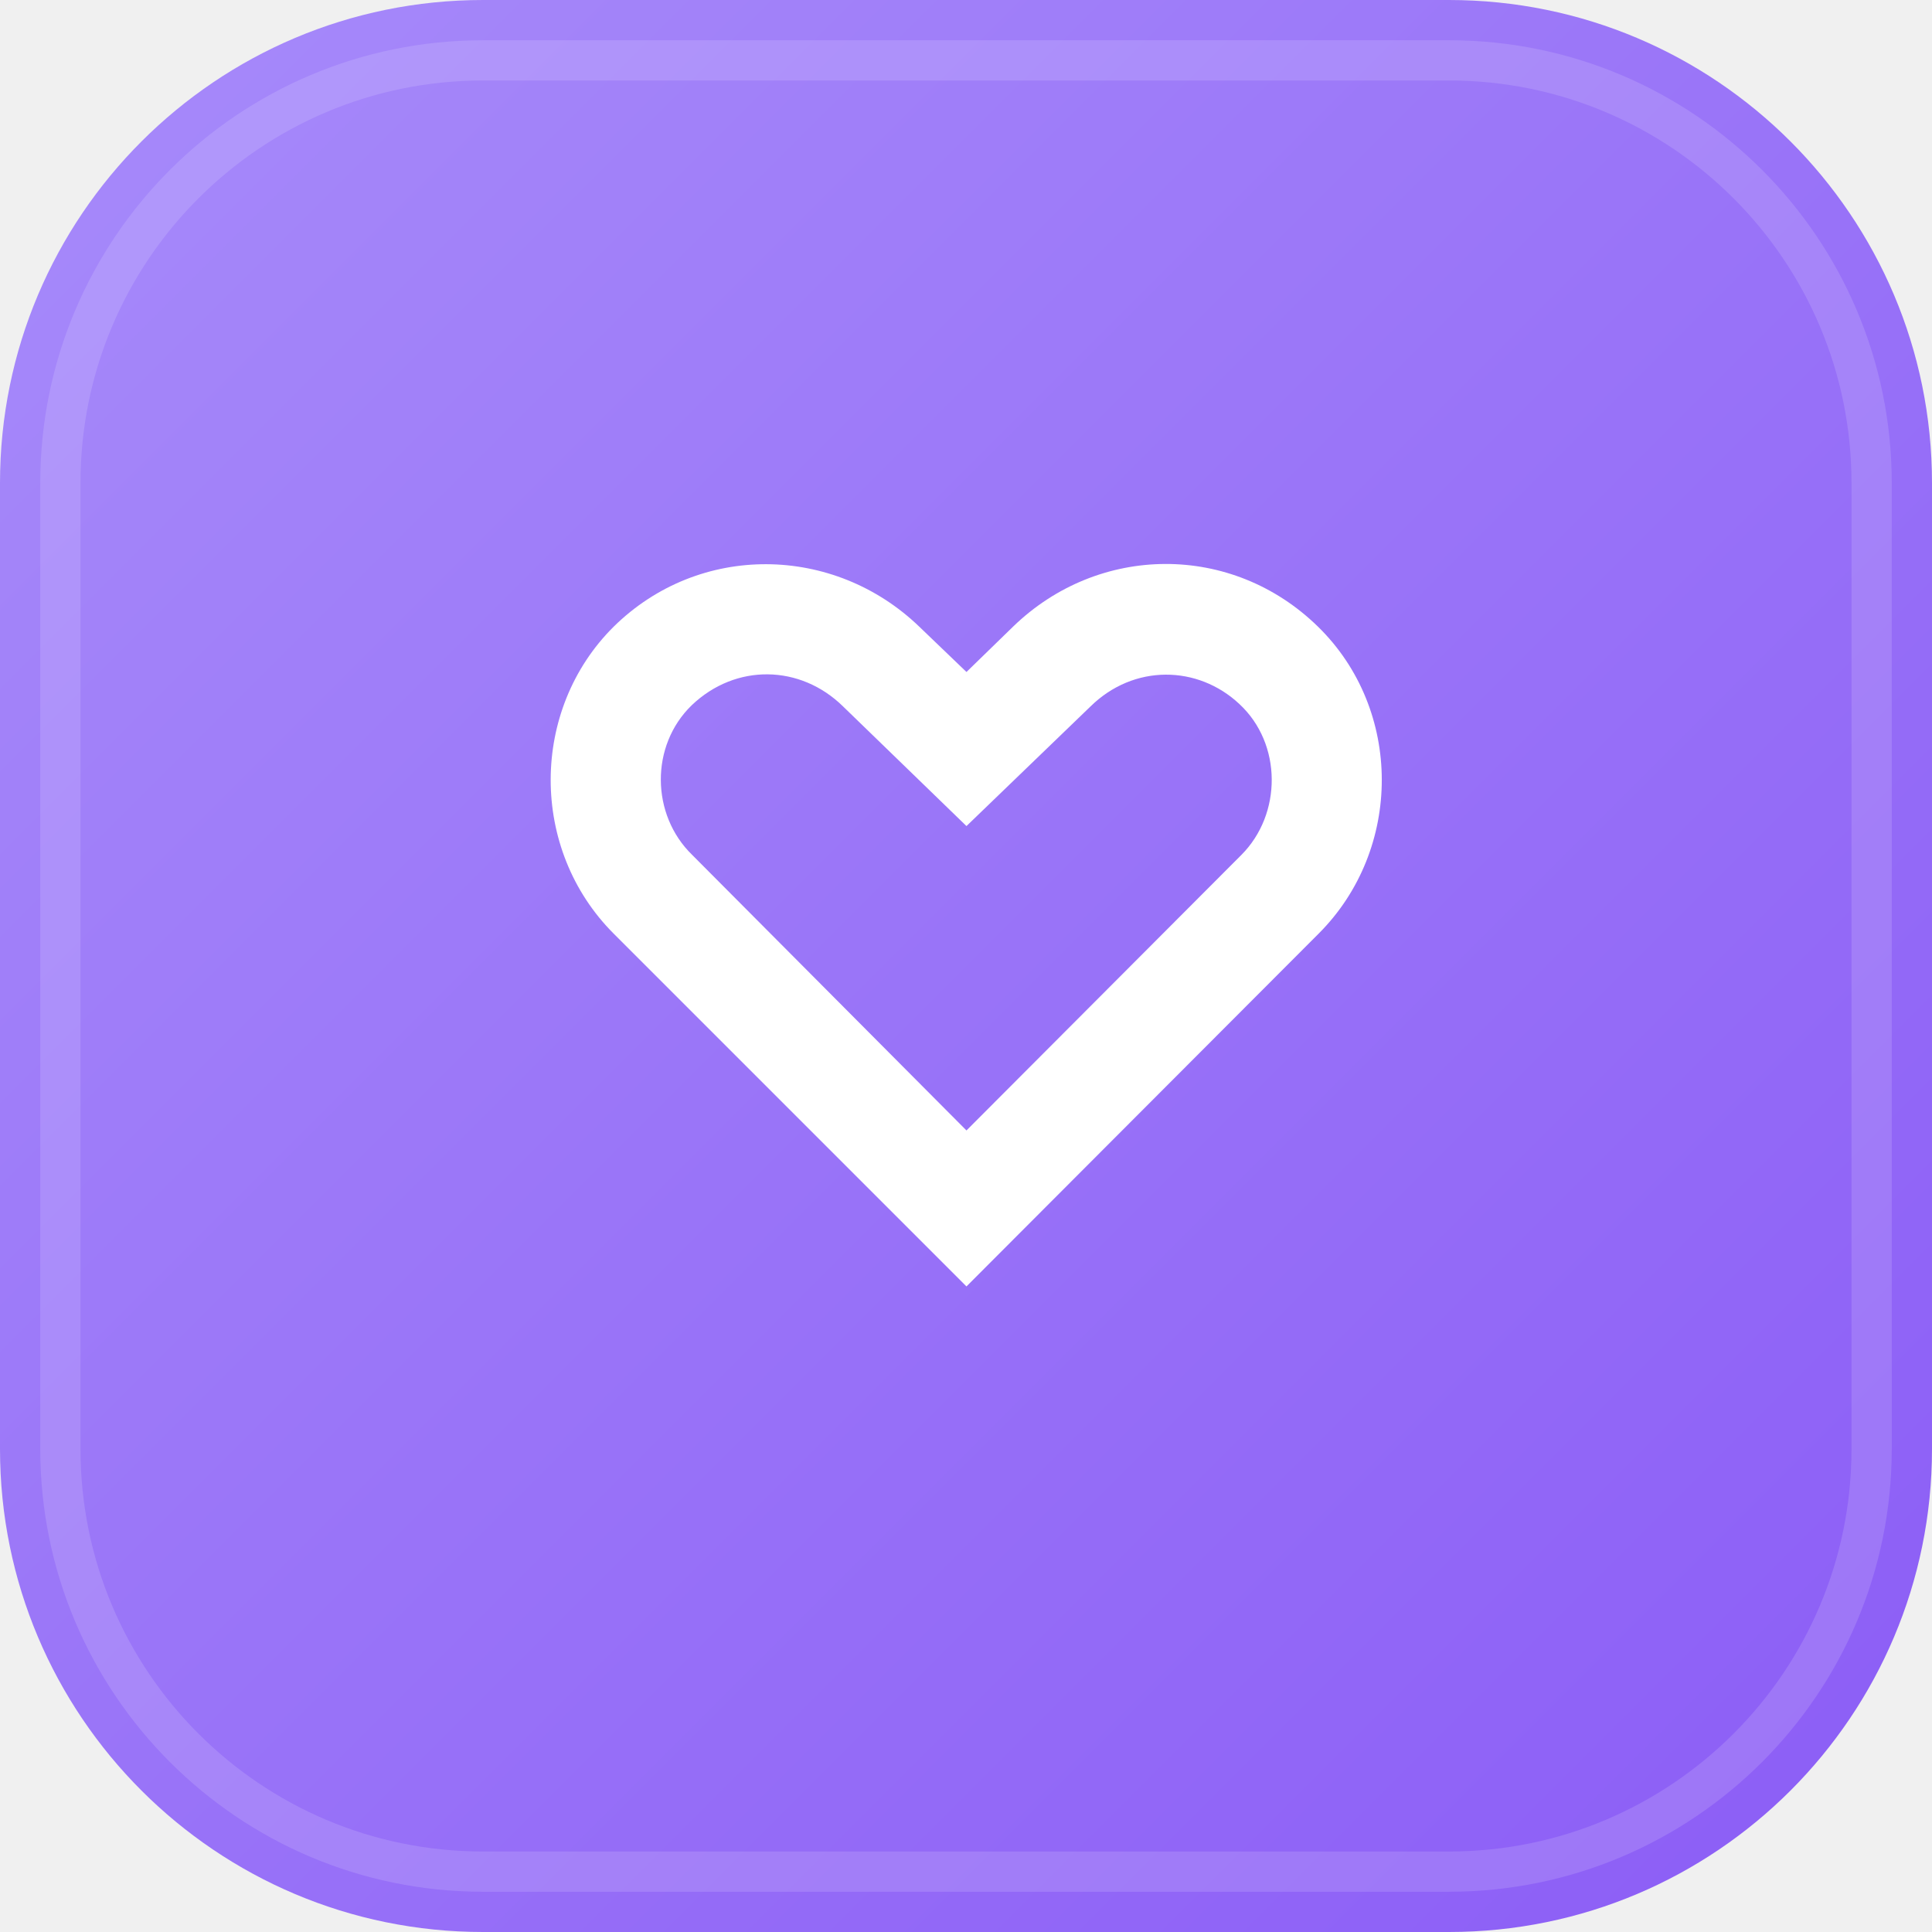
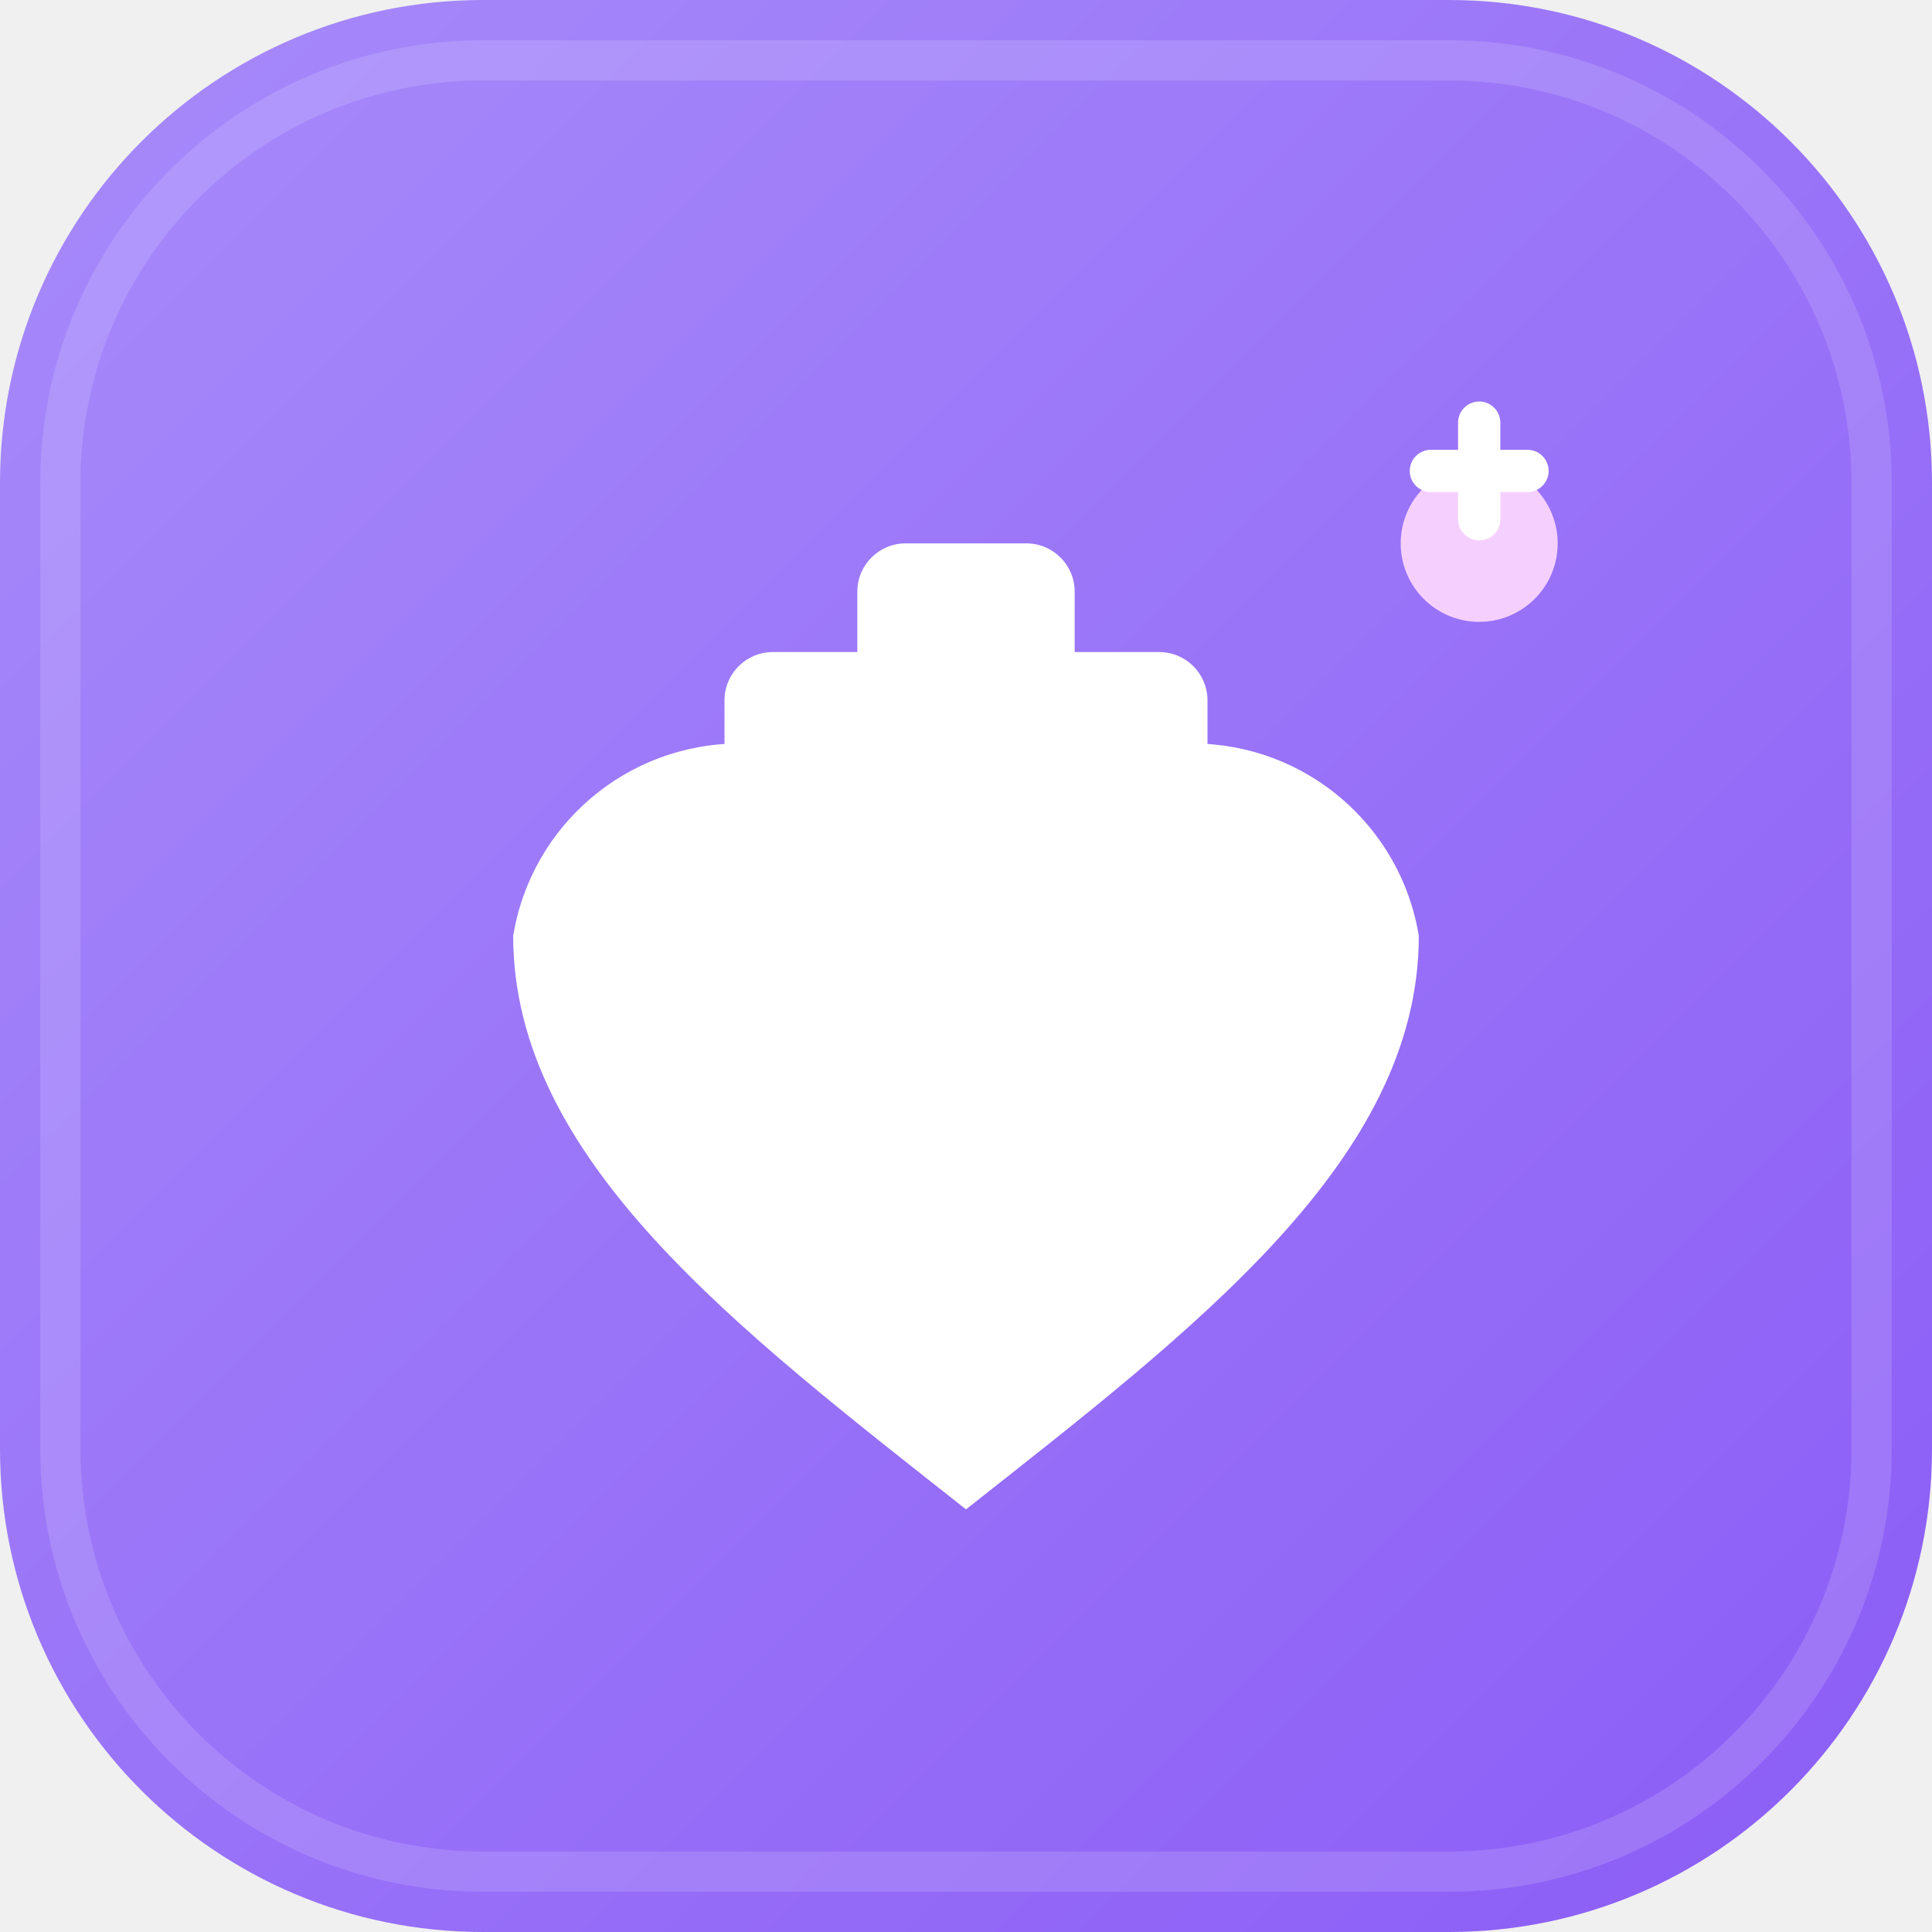
<svg xmlns="http://www.w3.org/2000/svg" viewBox="0 0 48 48" width="180" height="180" fill="none" role="img" aria-label="마음클리닉">
  <defs>
    <linearGradient id="mark-bg" x1="0" y1="0" x2="1" y2="1">
      <stop stop-color="#A78BFA" />
      <stop offset="1" stop-color="#8B5CF6" />
    </linearGradient>
  </defs>
  <rect width="48" height="48" rx="12" fill="url(#mark-bg)" />
  <rect x="1.5" y="1.5" width="45" height="45" rx="10.5" fill="none" stroke="#ffffff" stroke-opacity="0.14" />
-   <text x="24" y="31.68" text-anchor="middle" font-family="system-ui,-apple-system,sans-serif" font-size="24" font-weight="700" fill="#ffffff">♡</text>
+   <path d="M24 37.5c-5.7-4.5-11.25-8.7-11.25-14.25a5.7 5.7 0 0 1 11.25 0 5.7 5.7 0 0 1 11.25 0c0 5.55-5.55 9.75-11.25 14.25z" fill="#fff" />
+   <rect x="21.3" y="13.5" width="5.4" height="10.5" rx="1.2" fill="#fff" />
+   <rect x="18" y="16.2" width="12" height="5.1" rx="1.2" fill="#fff" />
+   <circle cx="36.75" cy="13.5" r="1.95" fill="#F5D0FE" />
+   <path d="M36.75 10.5v2.4M37.95 11.7h-2.4" stroke="#fff" stroke-width="1.05" stroke-linecap="round" />
</svg>
